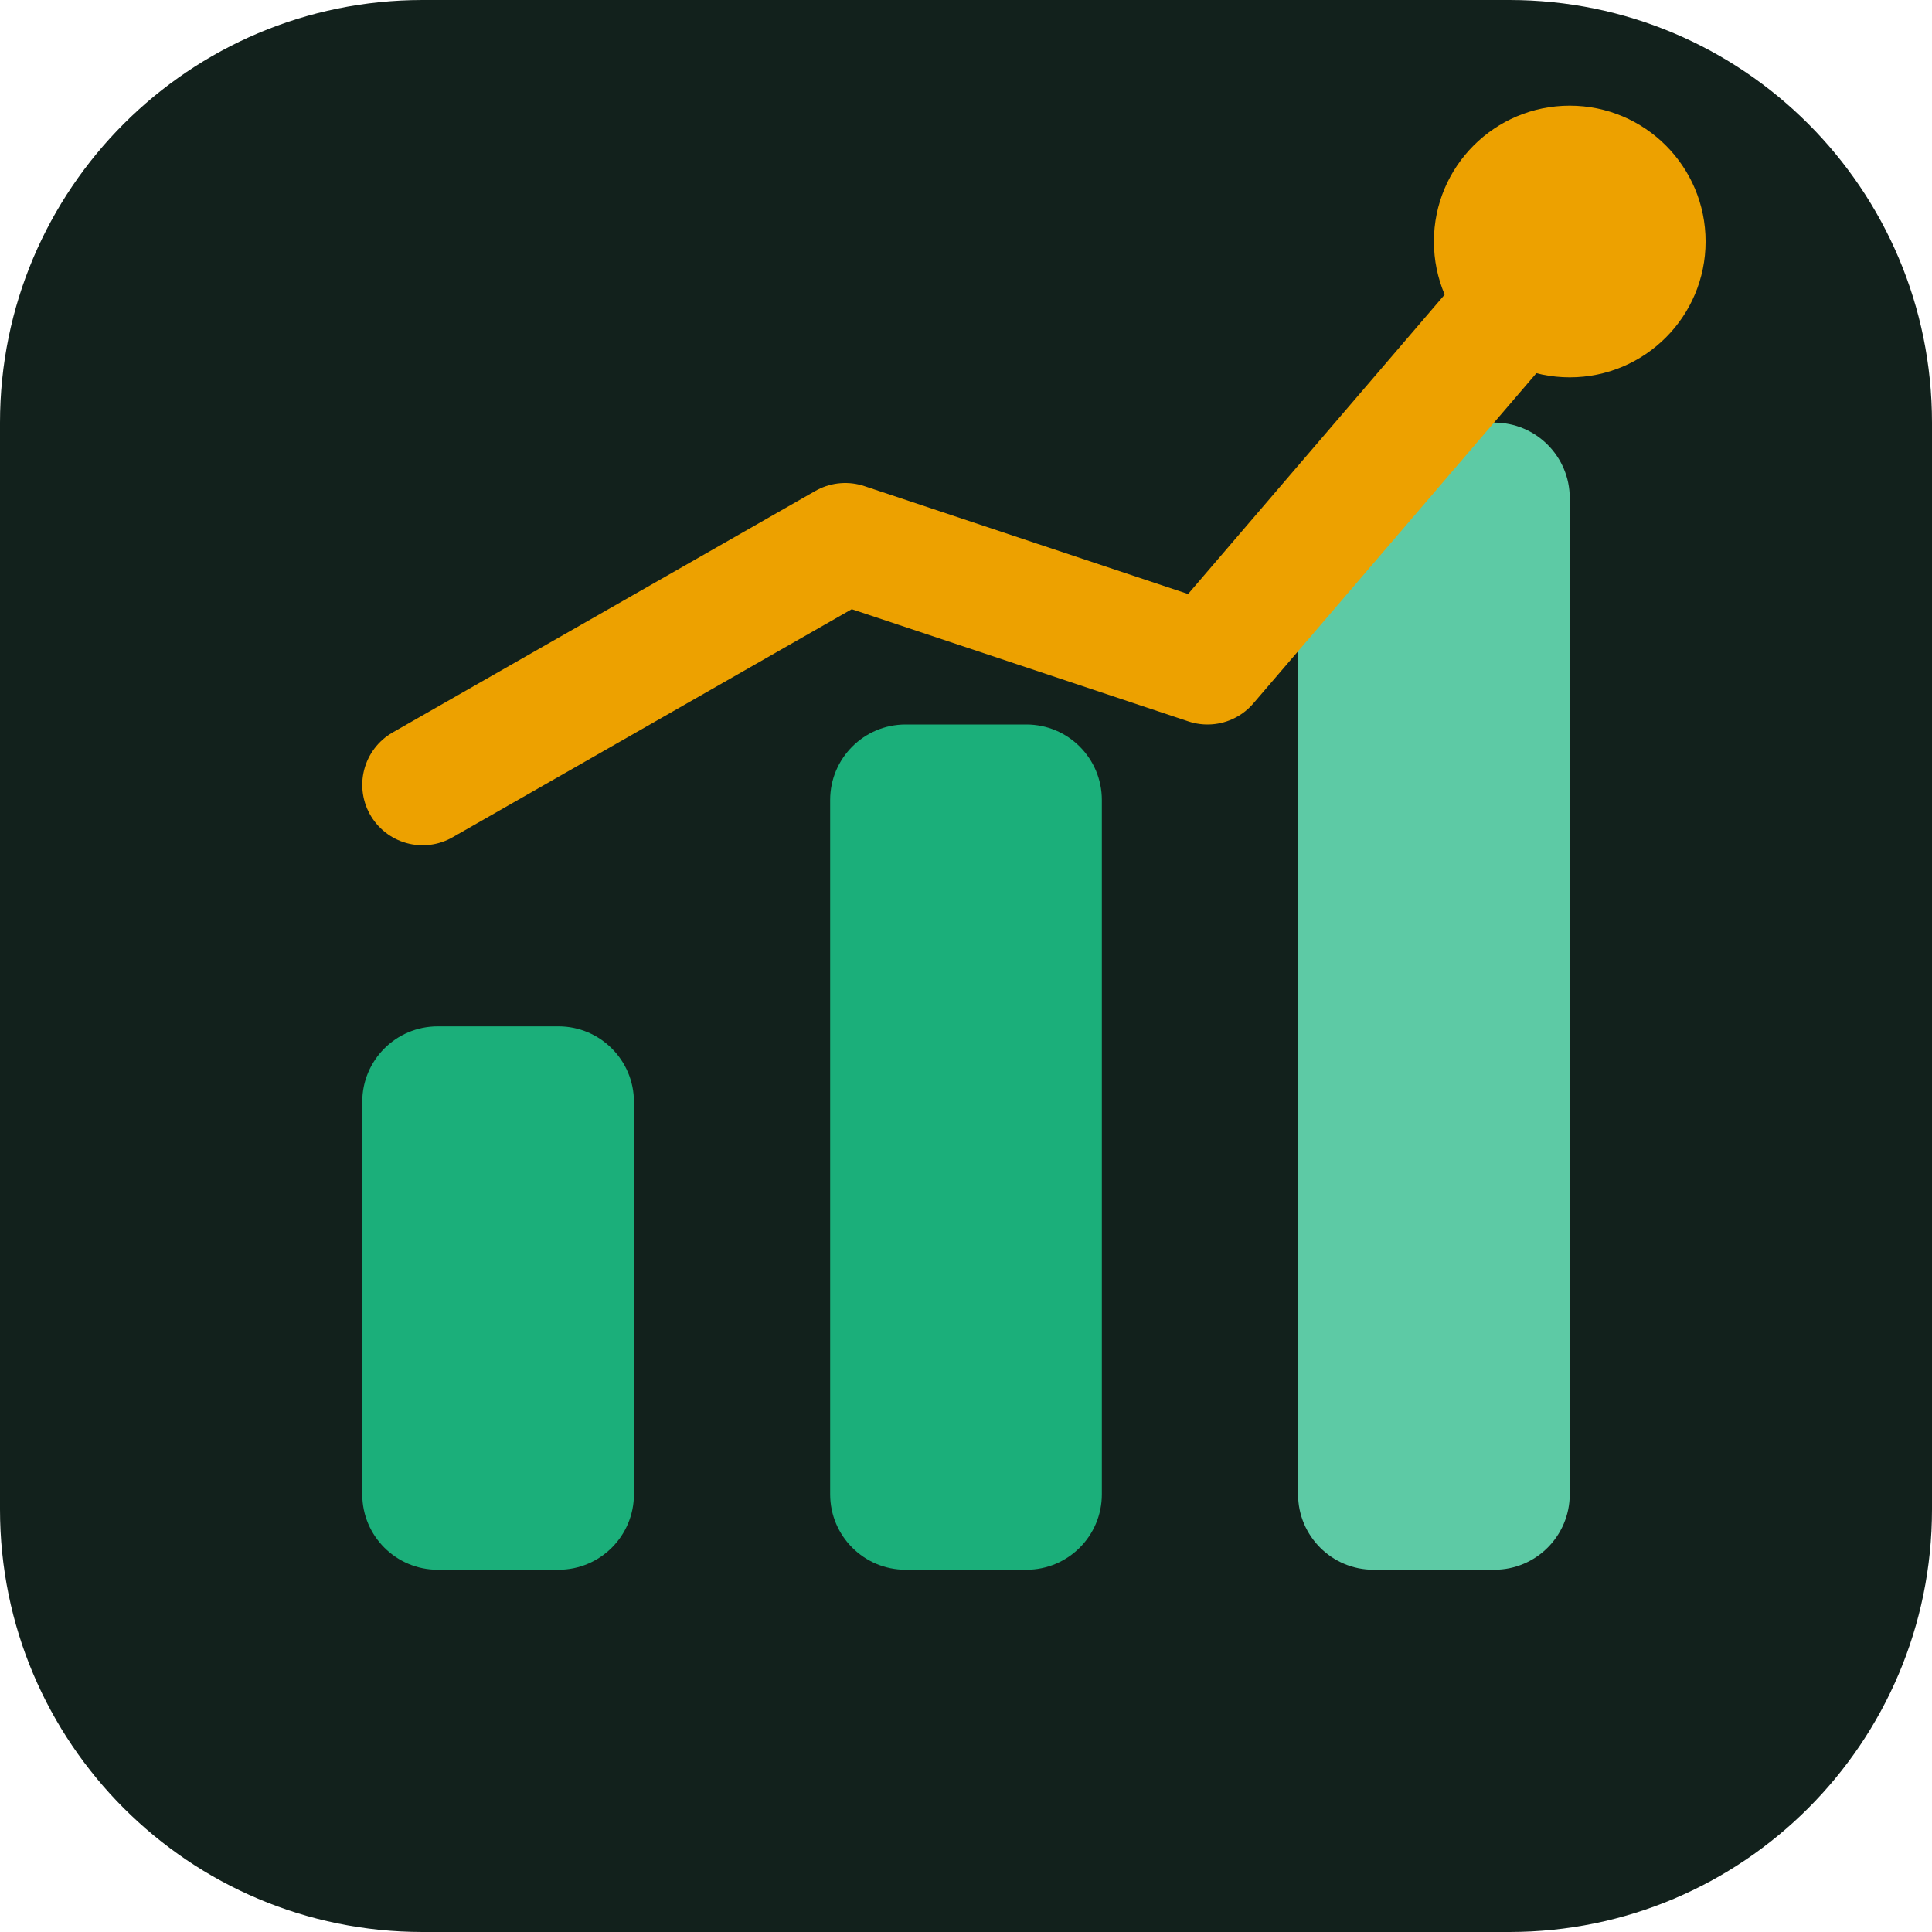
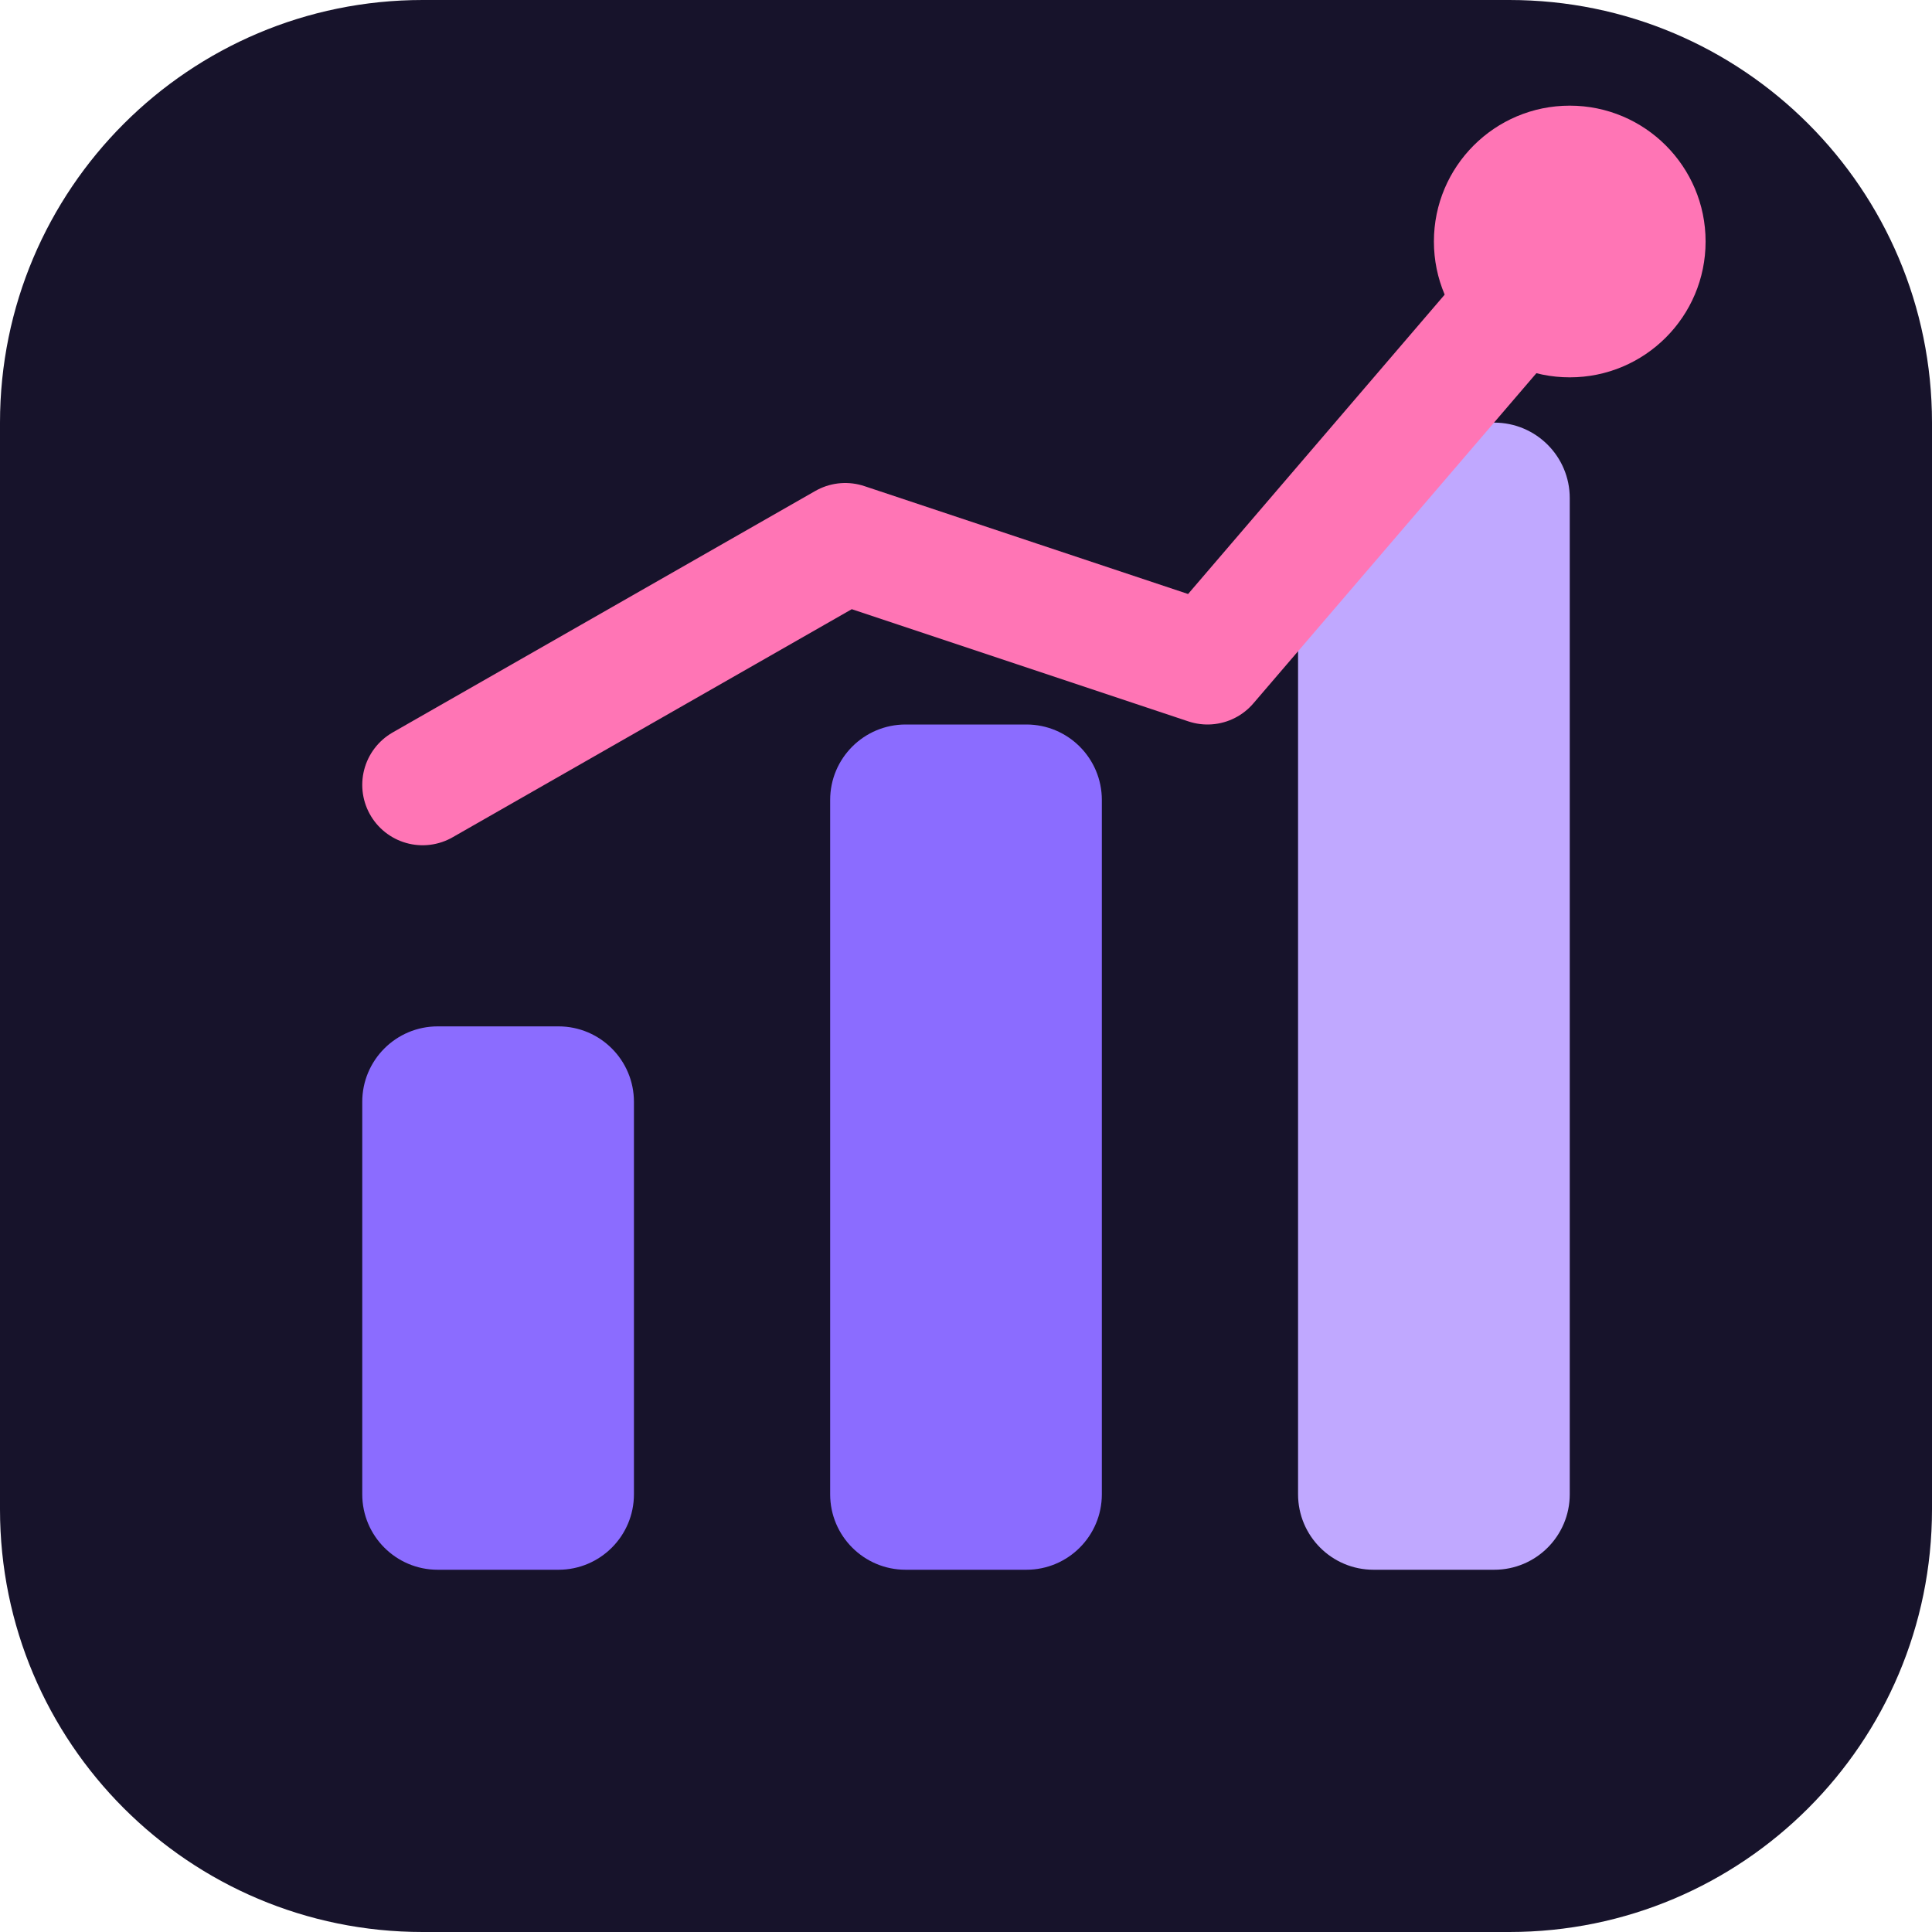
<svg xmlns="http://www.w3.org/2000/svg" viewBox="0 0 64 64">
-   <rect width="64" height="64" rx="14" fill="#12211c" />
-   <rect x="12" y="34" width="9" height="18" rx="2.5" fill="#1baf7a" />
-   <rect x="27.5" y="24" width="9" height="28" rx="2.5" fill="#1baf7a" />
-   <rect x="43" y="14" width="9" height="38" rx="2.5" fill="#5dcaa5" />
-   <path d="M14 26 L28 18 L40 22 L52 8" fill="none" stroke="#eda100" stroke-width="4" stroke-linecap="round" stroke-linejoin="round" />
-   <circle cx="52" cy="8" r="4.5" fill="#eda100" />
+   <rect width="64" height="64" rx="14" fill="#17132b" />
+   <rect x="12" y="34" width="9" height="18" rx="2.5" fill="#8b6cff" />
+   <rect x="27.5" y="24" width="9" height="28" rx="2.5" fill="#8b6cff" />
+   <rect x="43" y="14" width="9" height="38" rx="2.5" fill="#c0a8ff" />
+   <path d="M14 26 L28 18 L40 22 L52 8" fill="none" stroke="#ff75b5" stroke-width="4" stroke-linecap="round" stroke-linejoin="round" />
+   <circle cx="52" cy="8" r="4.5" fill="#ff75b5" />
</svg>
